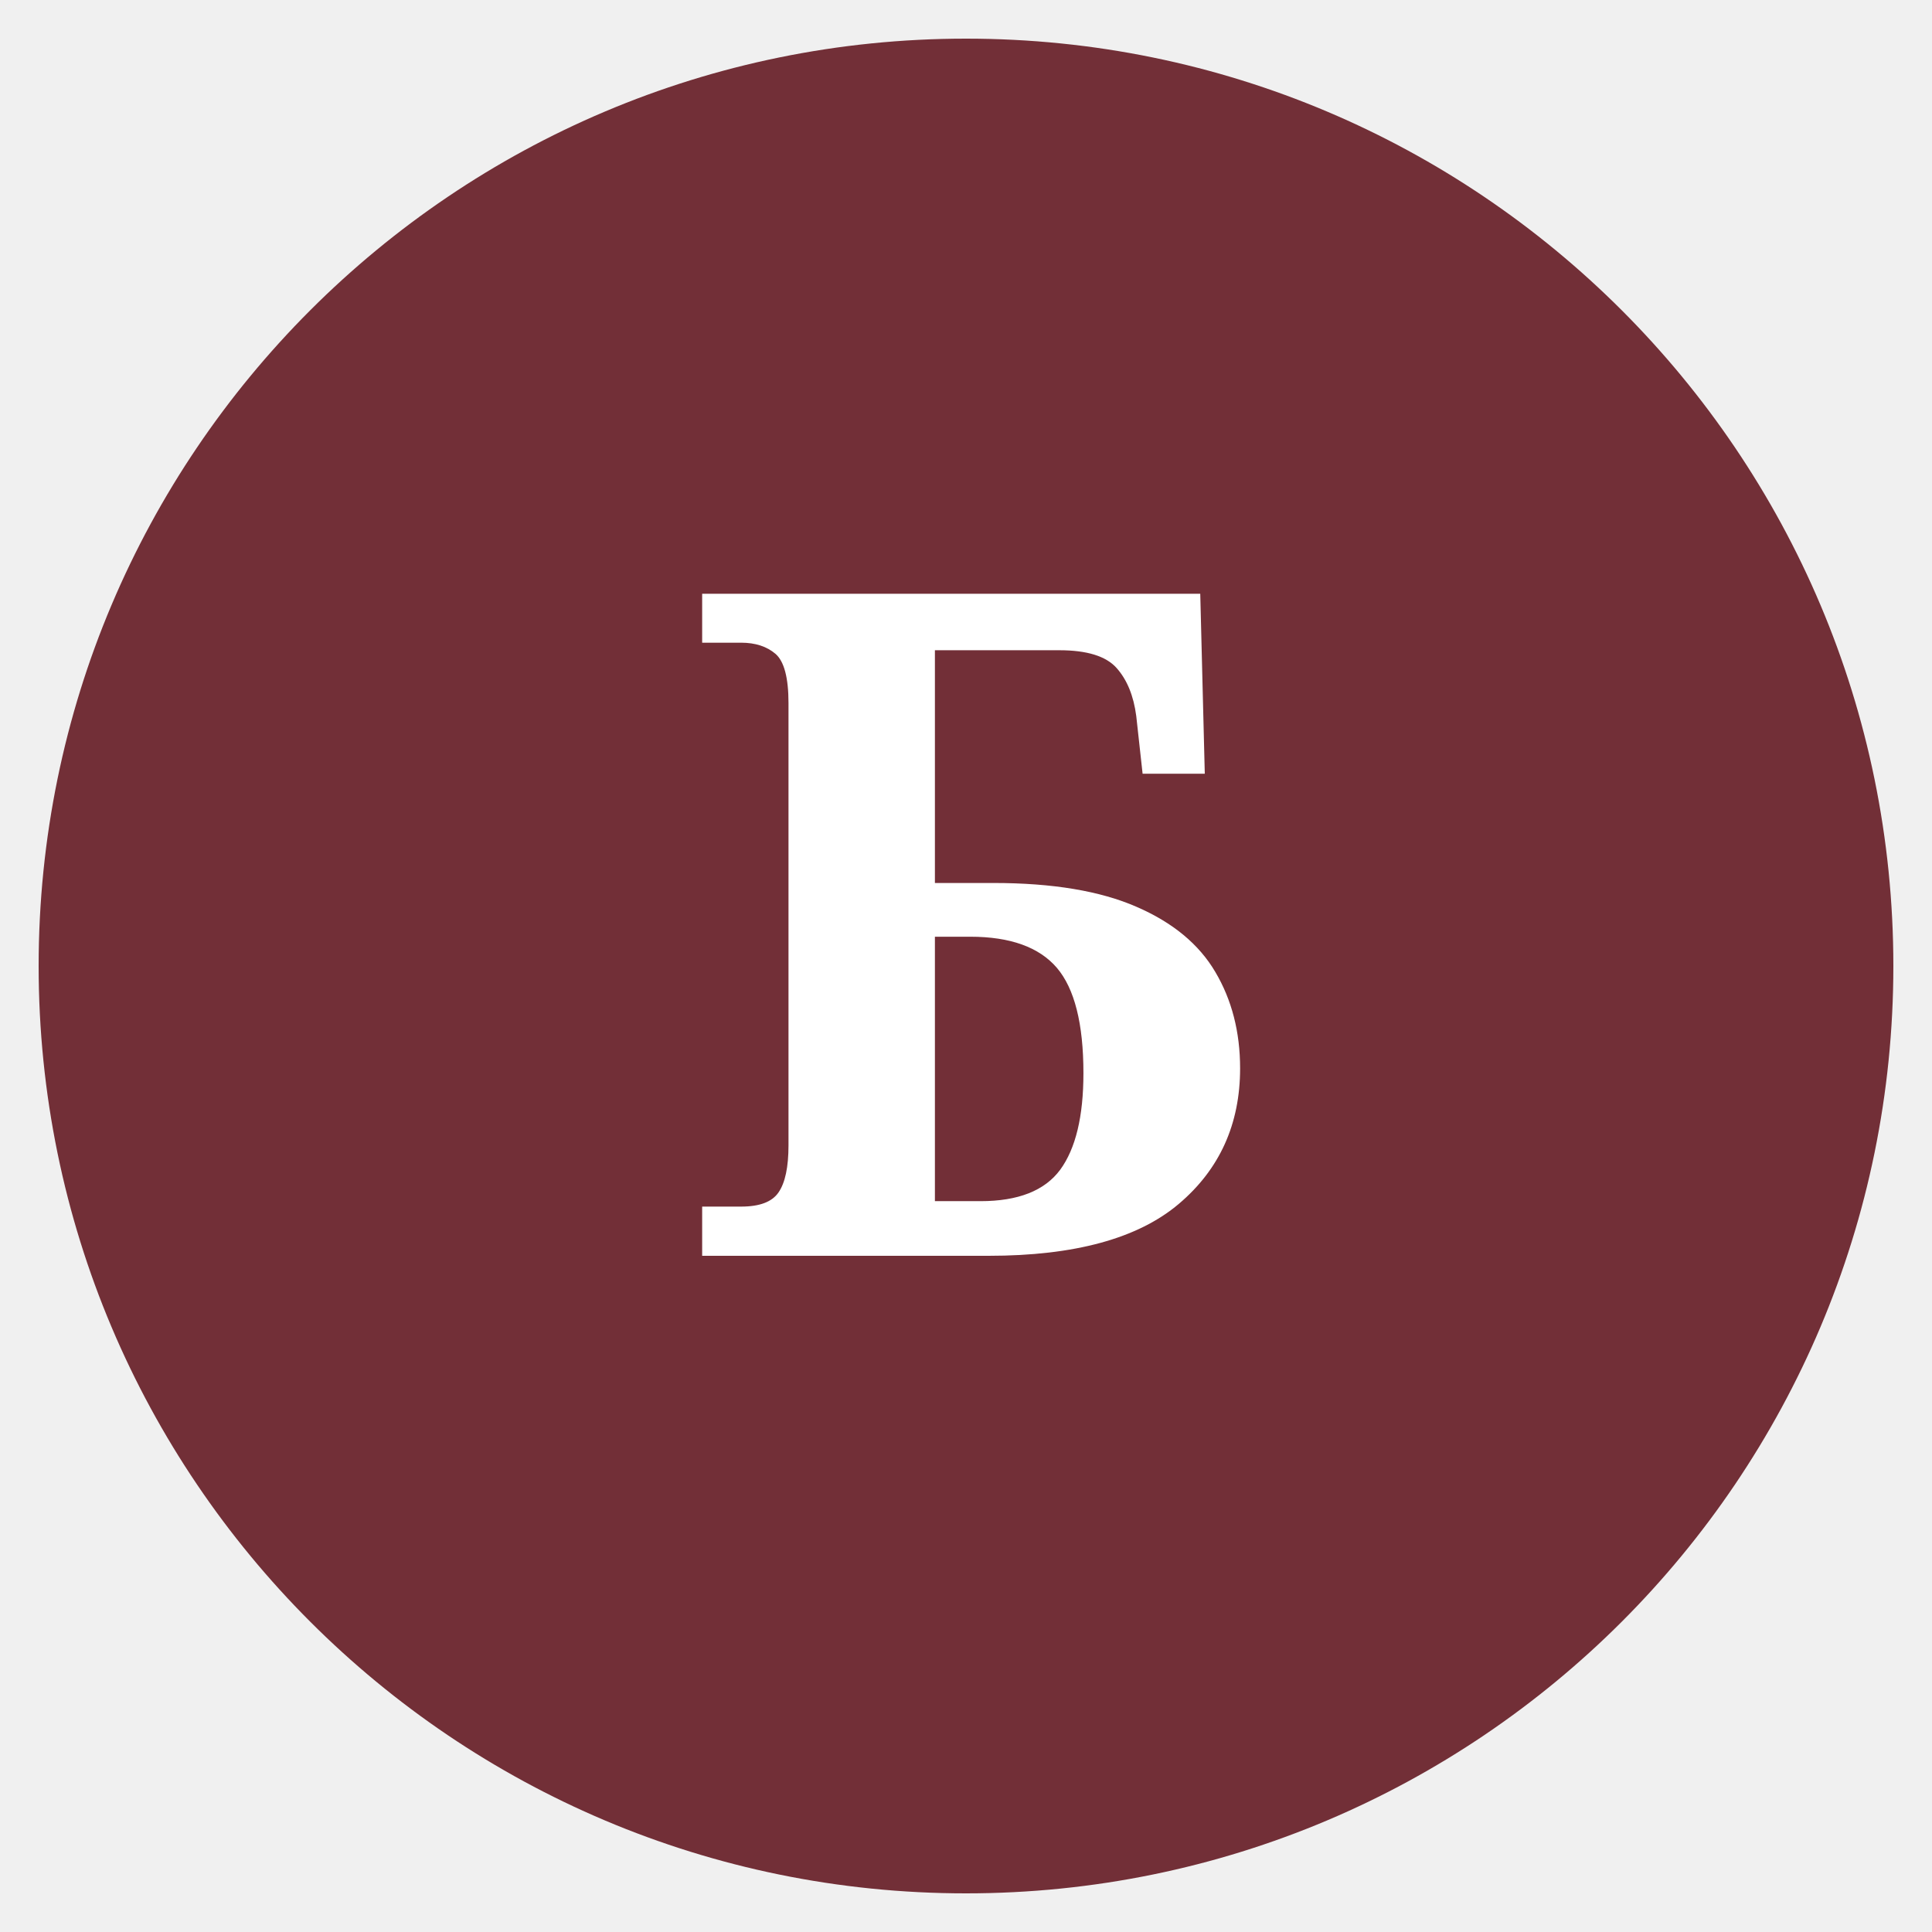
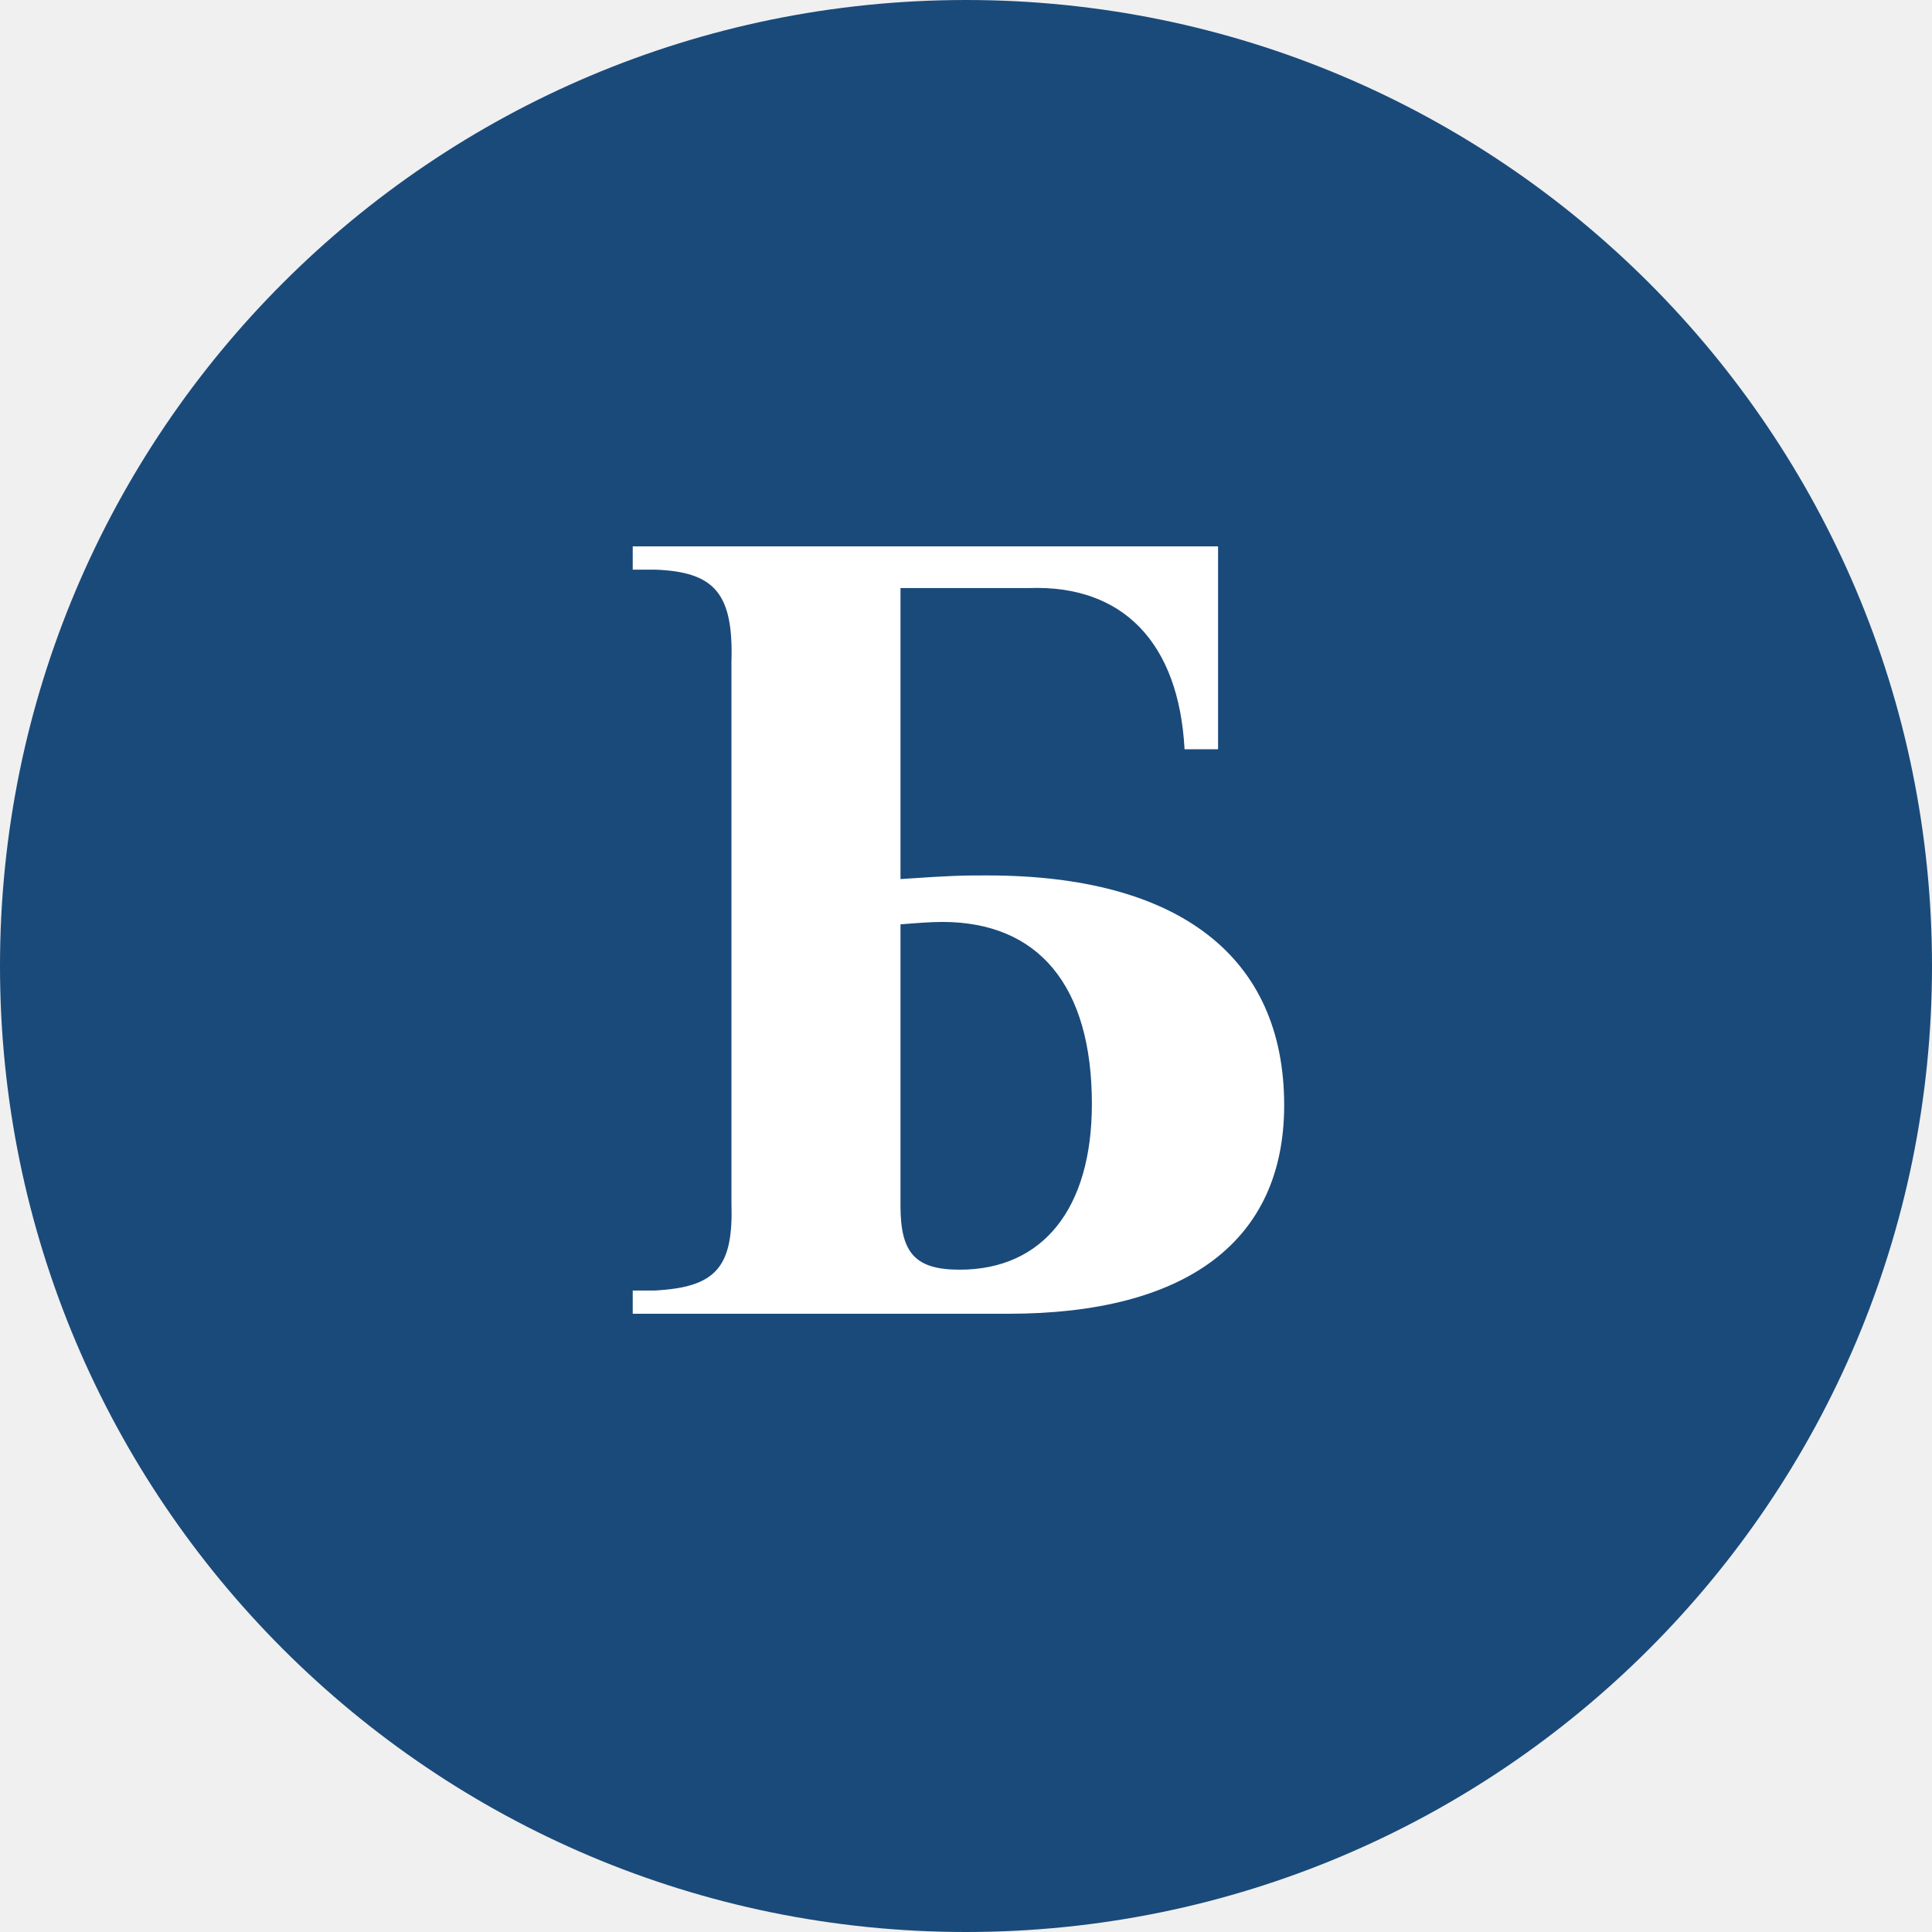
<svg xmlns="http://www.w3.org/2000/svg" viewBox="0 0 100 100">
-   <circle cx="50" cy="50" r="48" fill="#722F37" />
-   <text x="50" y="65" font-family="Georgia, serif" font-size="48" font-weight="bold" fill="white" text-anchor="middle">Б</text>
+   <circle cx="50" cy="50" r="50" fill="#1a4a7a" />
+   <text x="50" y="68" text-anchor="middle" fill="white" font-family="Times, 'Playfair Display', serif" font-size="60" font-weight="700">Б</text>
</svg>
